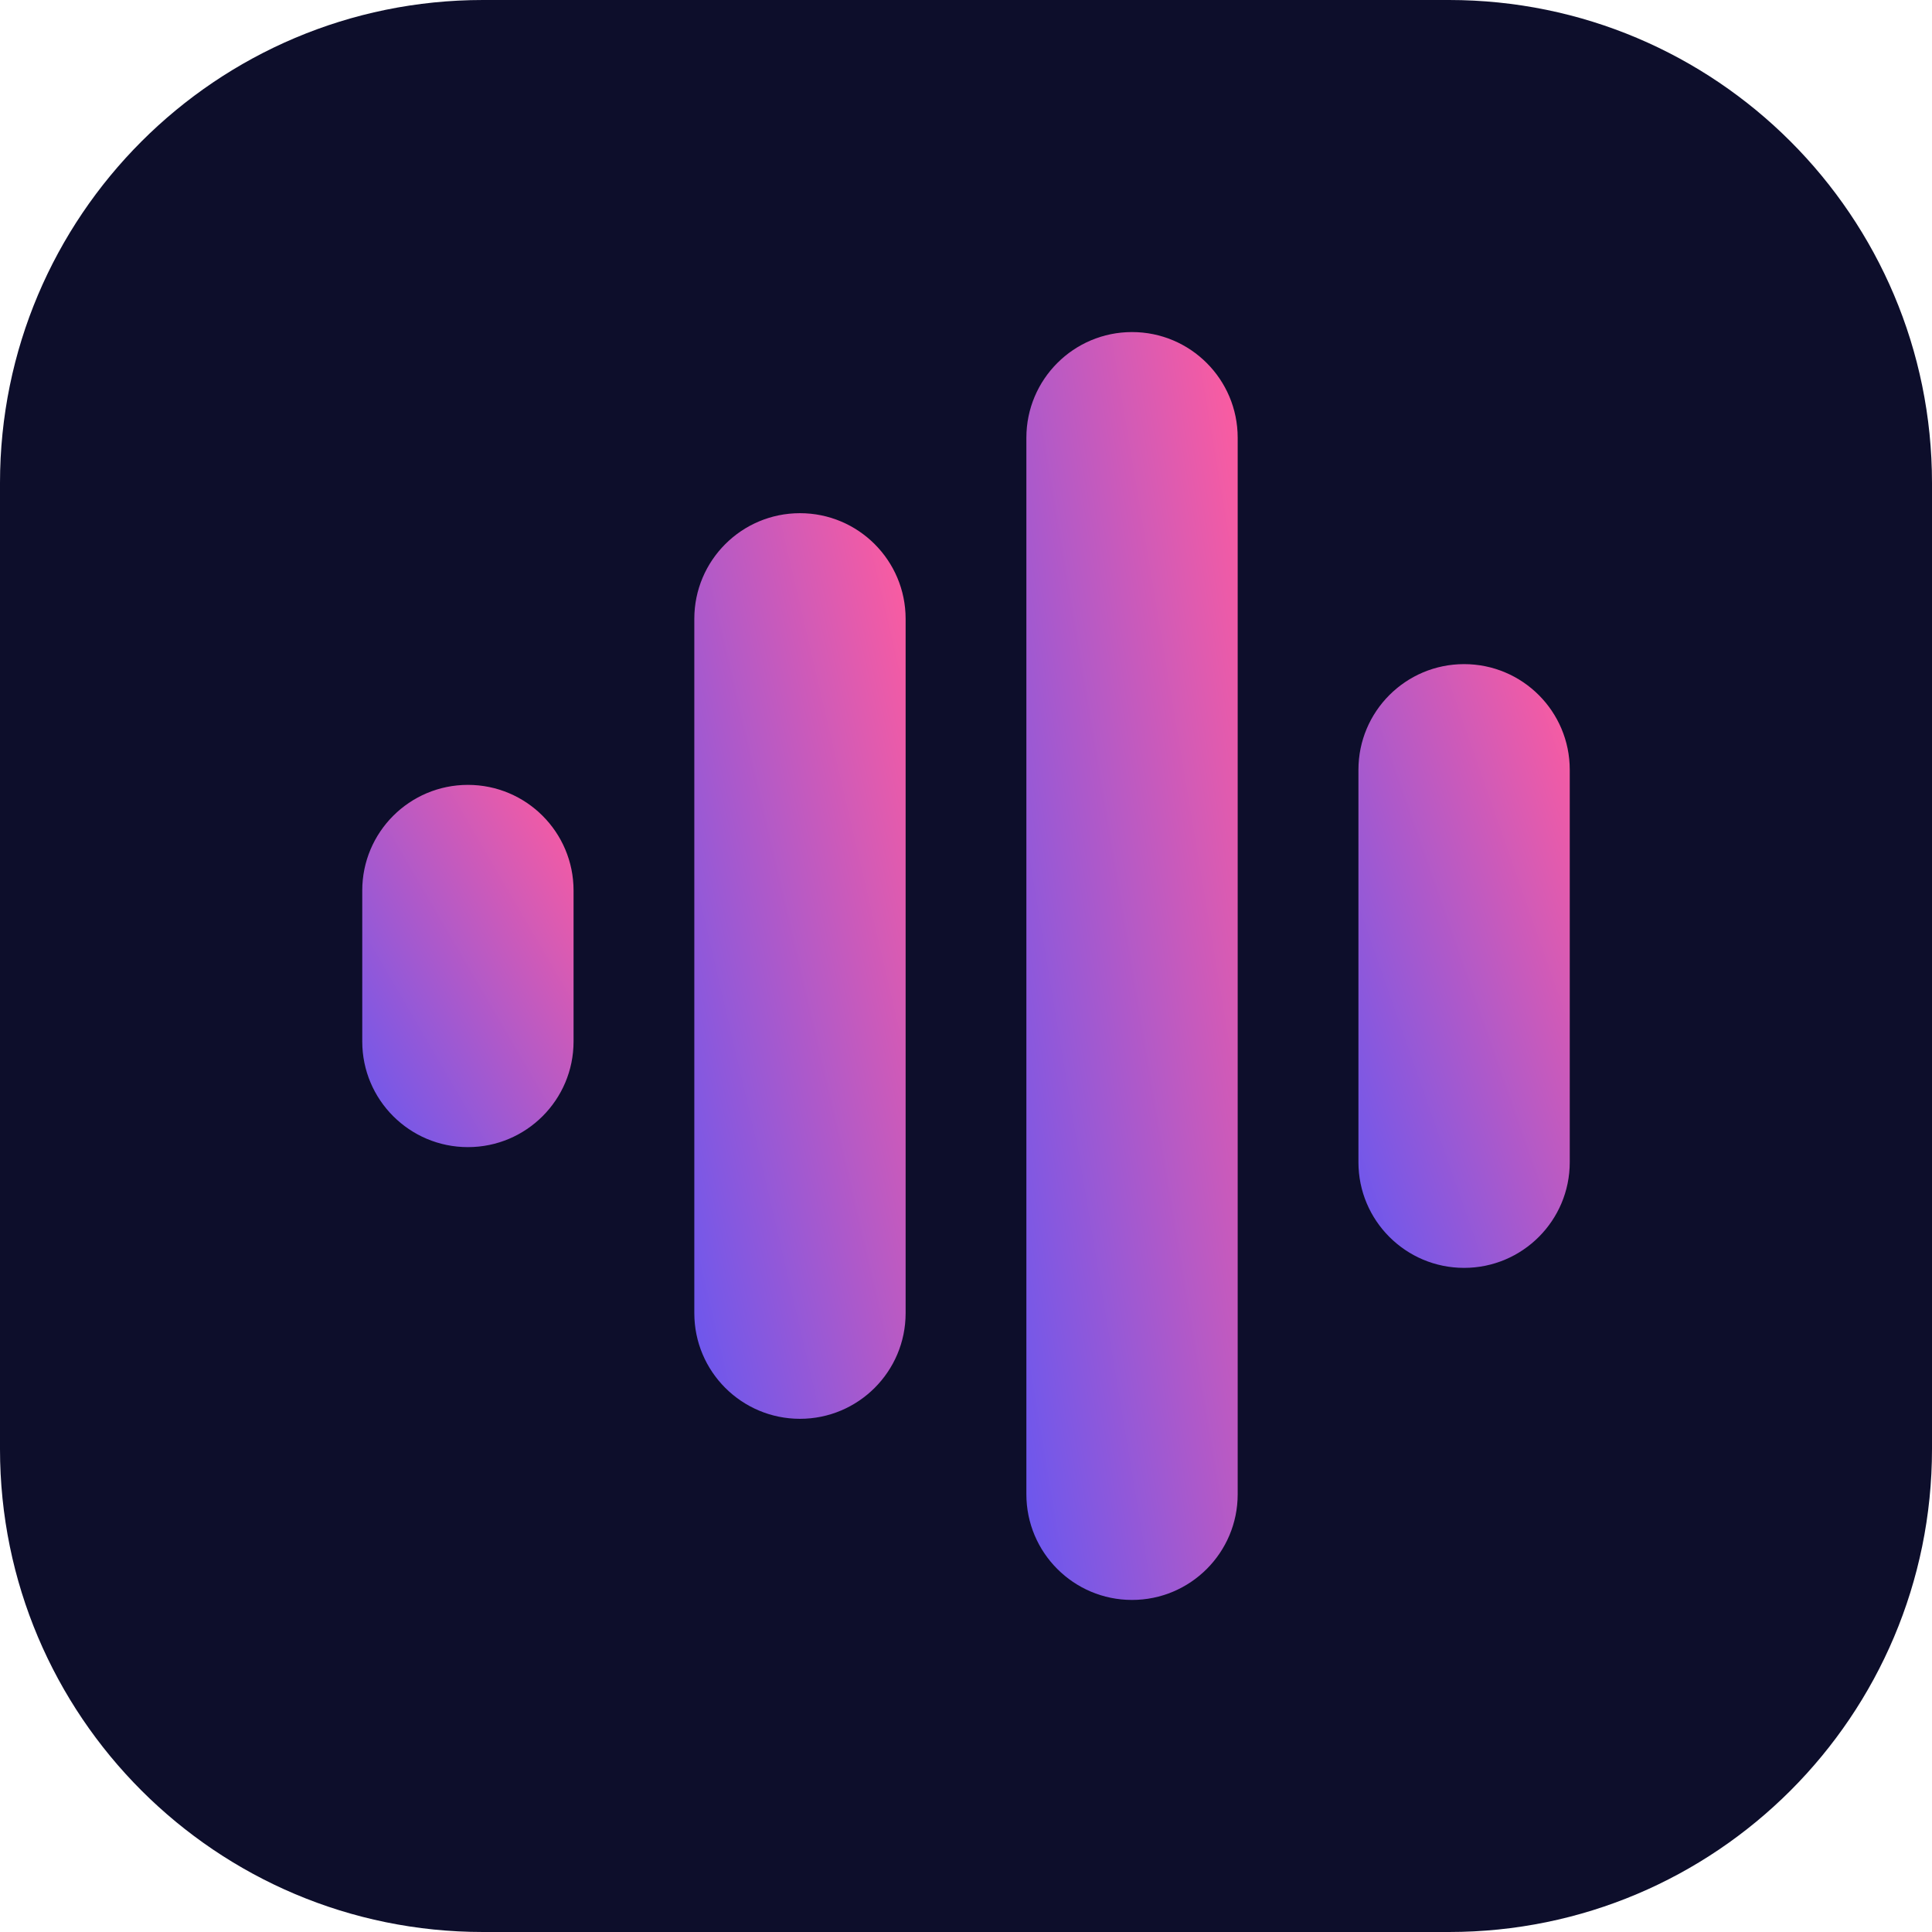
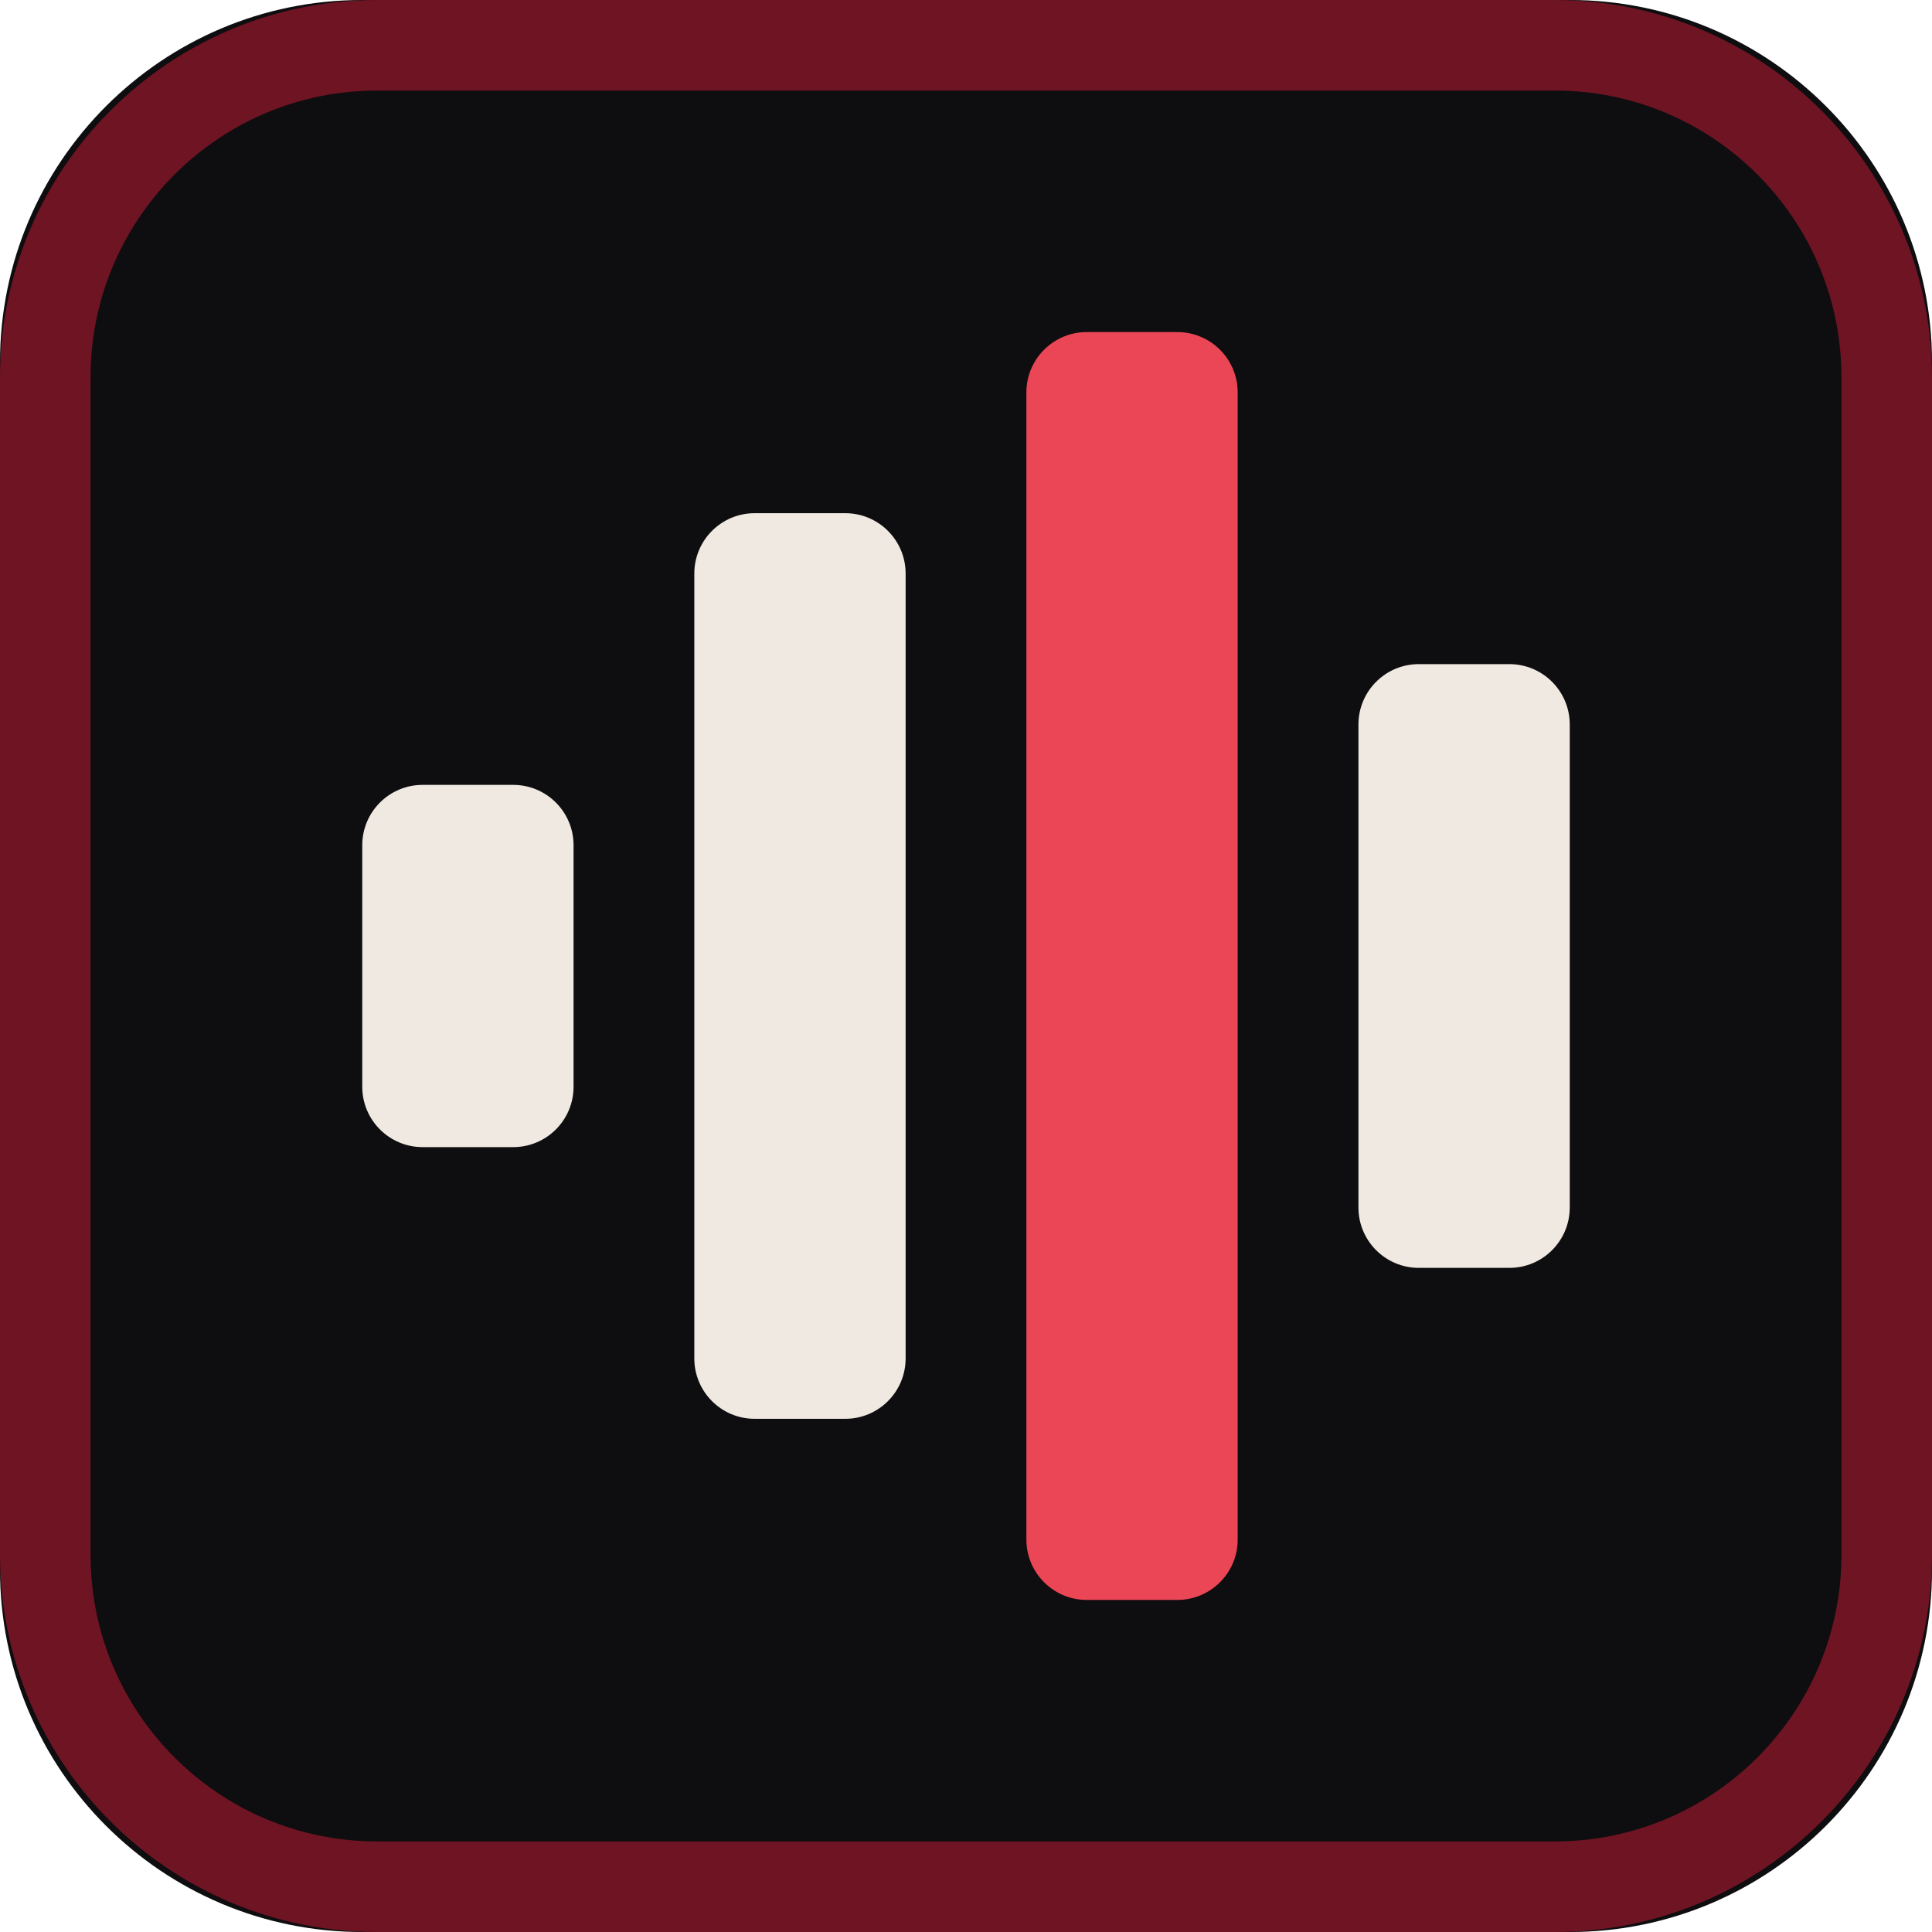
<svg xmlns="http://www.w3.org/2000/svg" viewBox="0 0 64 64">
-   <defs>
-     <linearGradient id="g" x1="0" y1="1" x2="1" y2="0">
-       <stop offset="0" stop-color="#6757F0" />
-       <stop offset="1" stop-color="#FF5C9E" />
-     </linearGradient>
-   </defs>
-   <rect width="64" height="64" rx="16" fill="#0D0E2B" />
-   <g fill="url(#g)">
-     <rect x="12" y="26" width="7" height="12" rx="3.5" />
-     <rect x="23" y="17" width="7" height="30" rx="3.5" />
-     <rect x="34" y="11" width="7" height="42" rx="3.5" />
-     <rect x="45" y="22" width="7" height="20" rx="3.5" />
+   <rect width="64" height="64" rx="12" fill="#0E0D0F" />
+   <rect x="1.5" y="1.5" width="61" height="61" rx="11" fill="none" stroke="#6E1423" stroke-width="3" />
+   <g fill="#EFE9E1">
+     <rect x="12" y="26" width="7" height="12" rx="2" />
+     <rect x="23" y="17" width="7" height="30" rx="2" />
  </g>
+   <rect x="34" y="11" width="7" height="42" rx="2" fill="#EA4656" />
+   <rect x="45" y="22" width="7" height="20" rx="2" fill="#EFE9E1" />
</svg>
